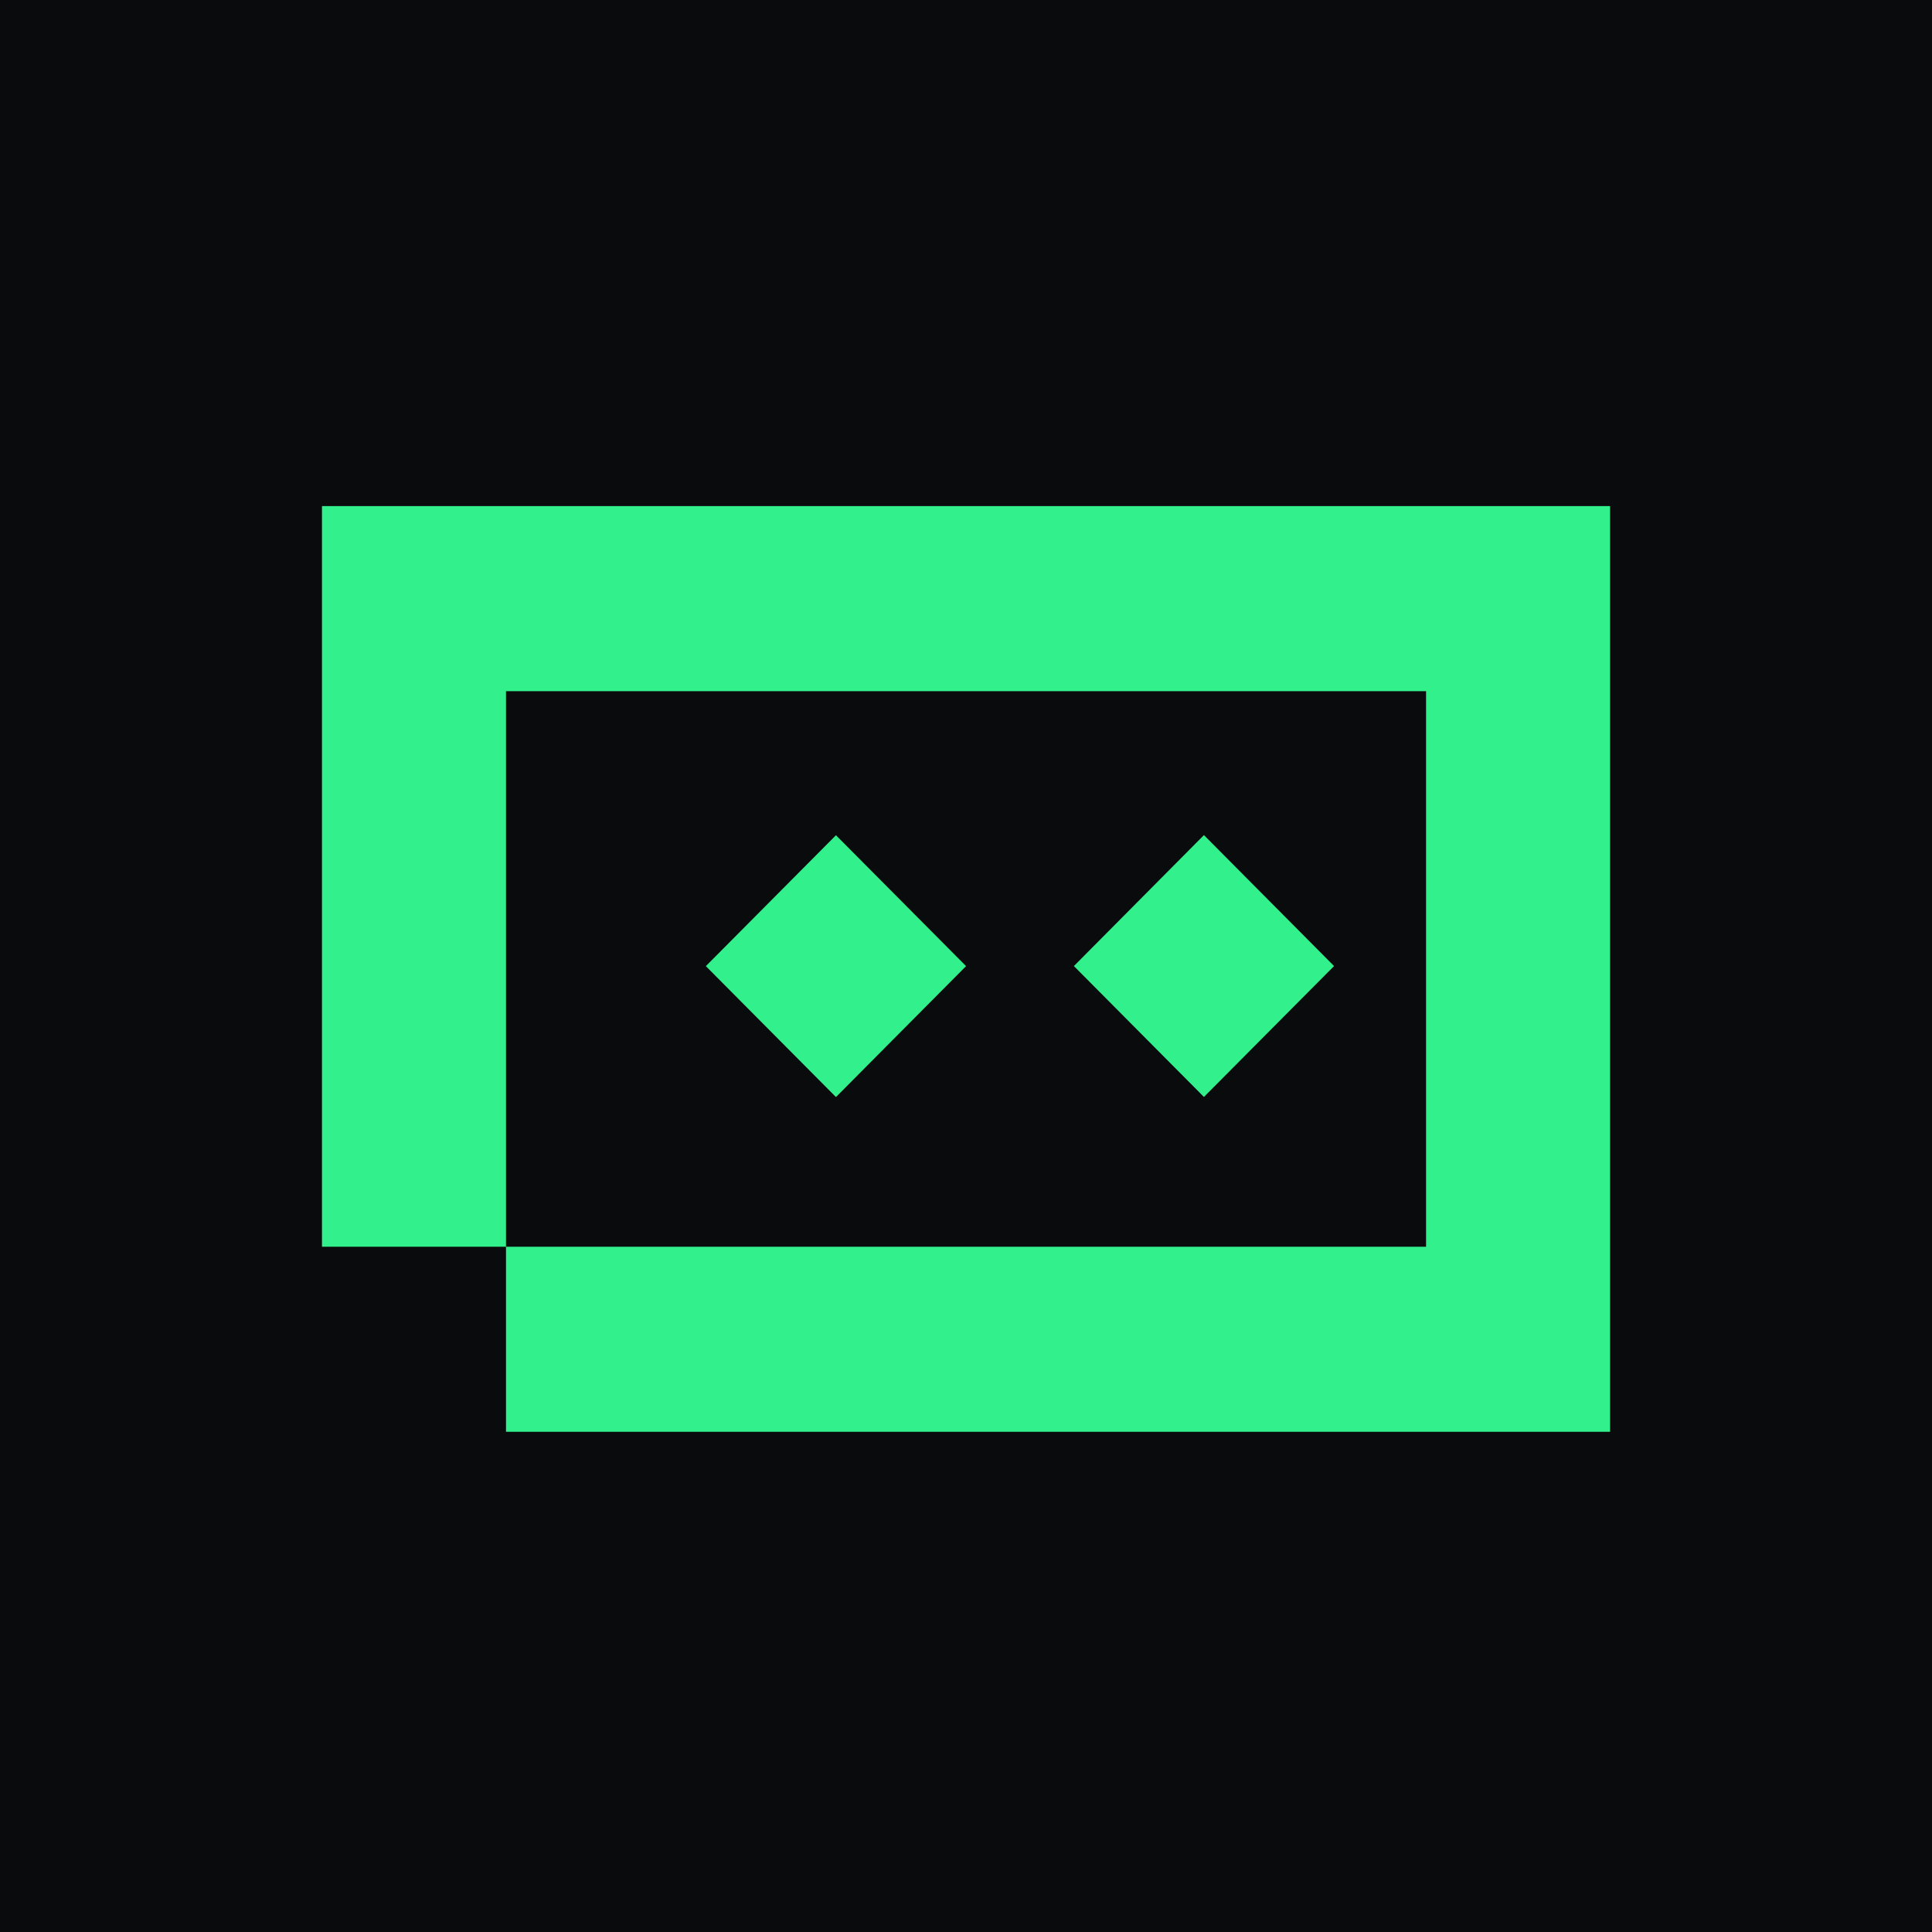
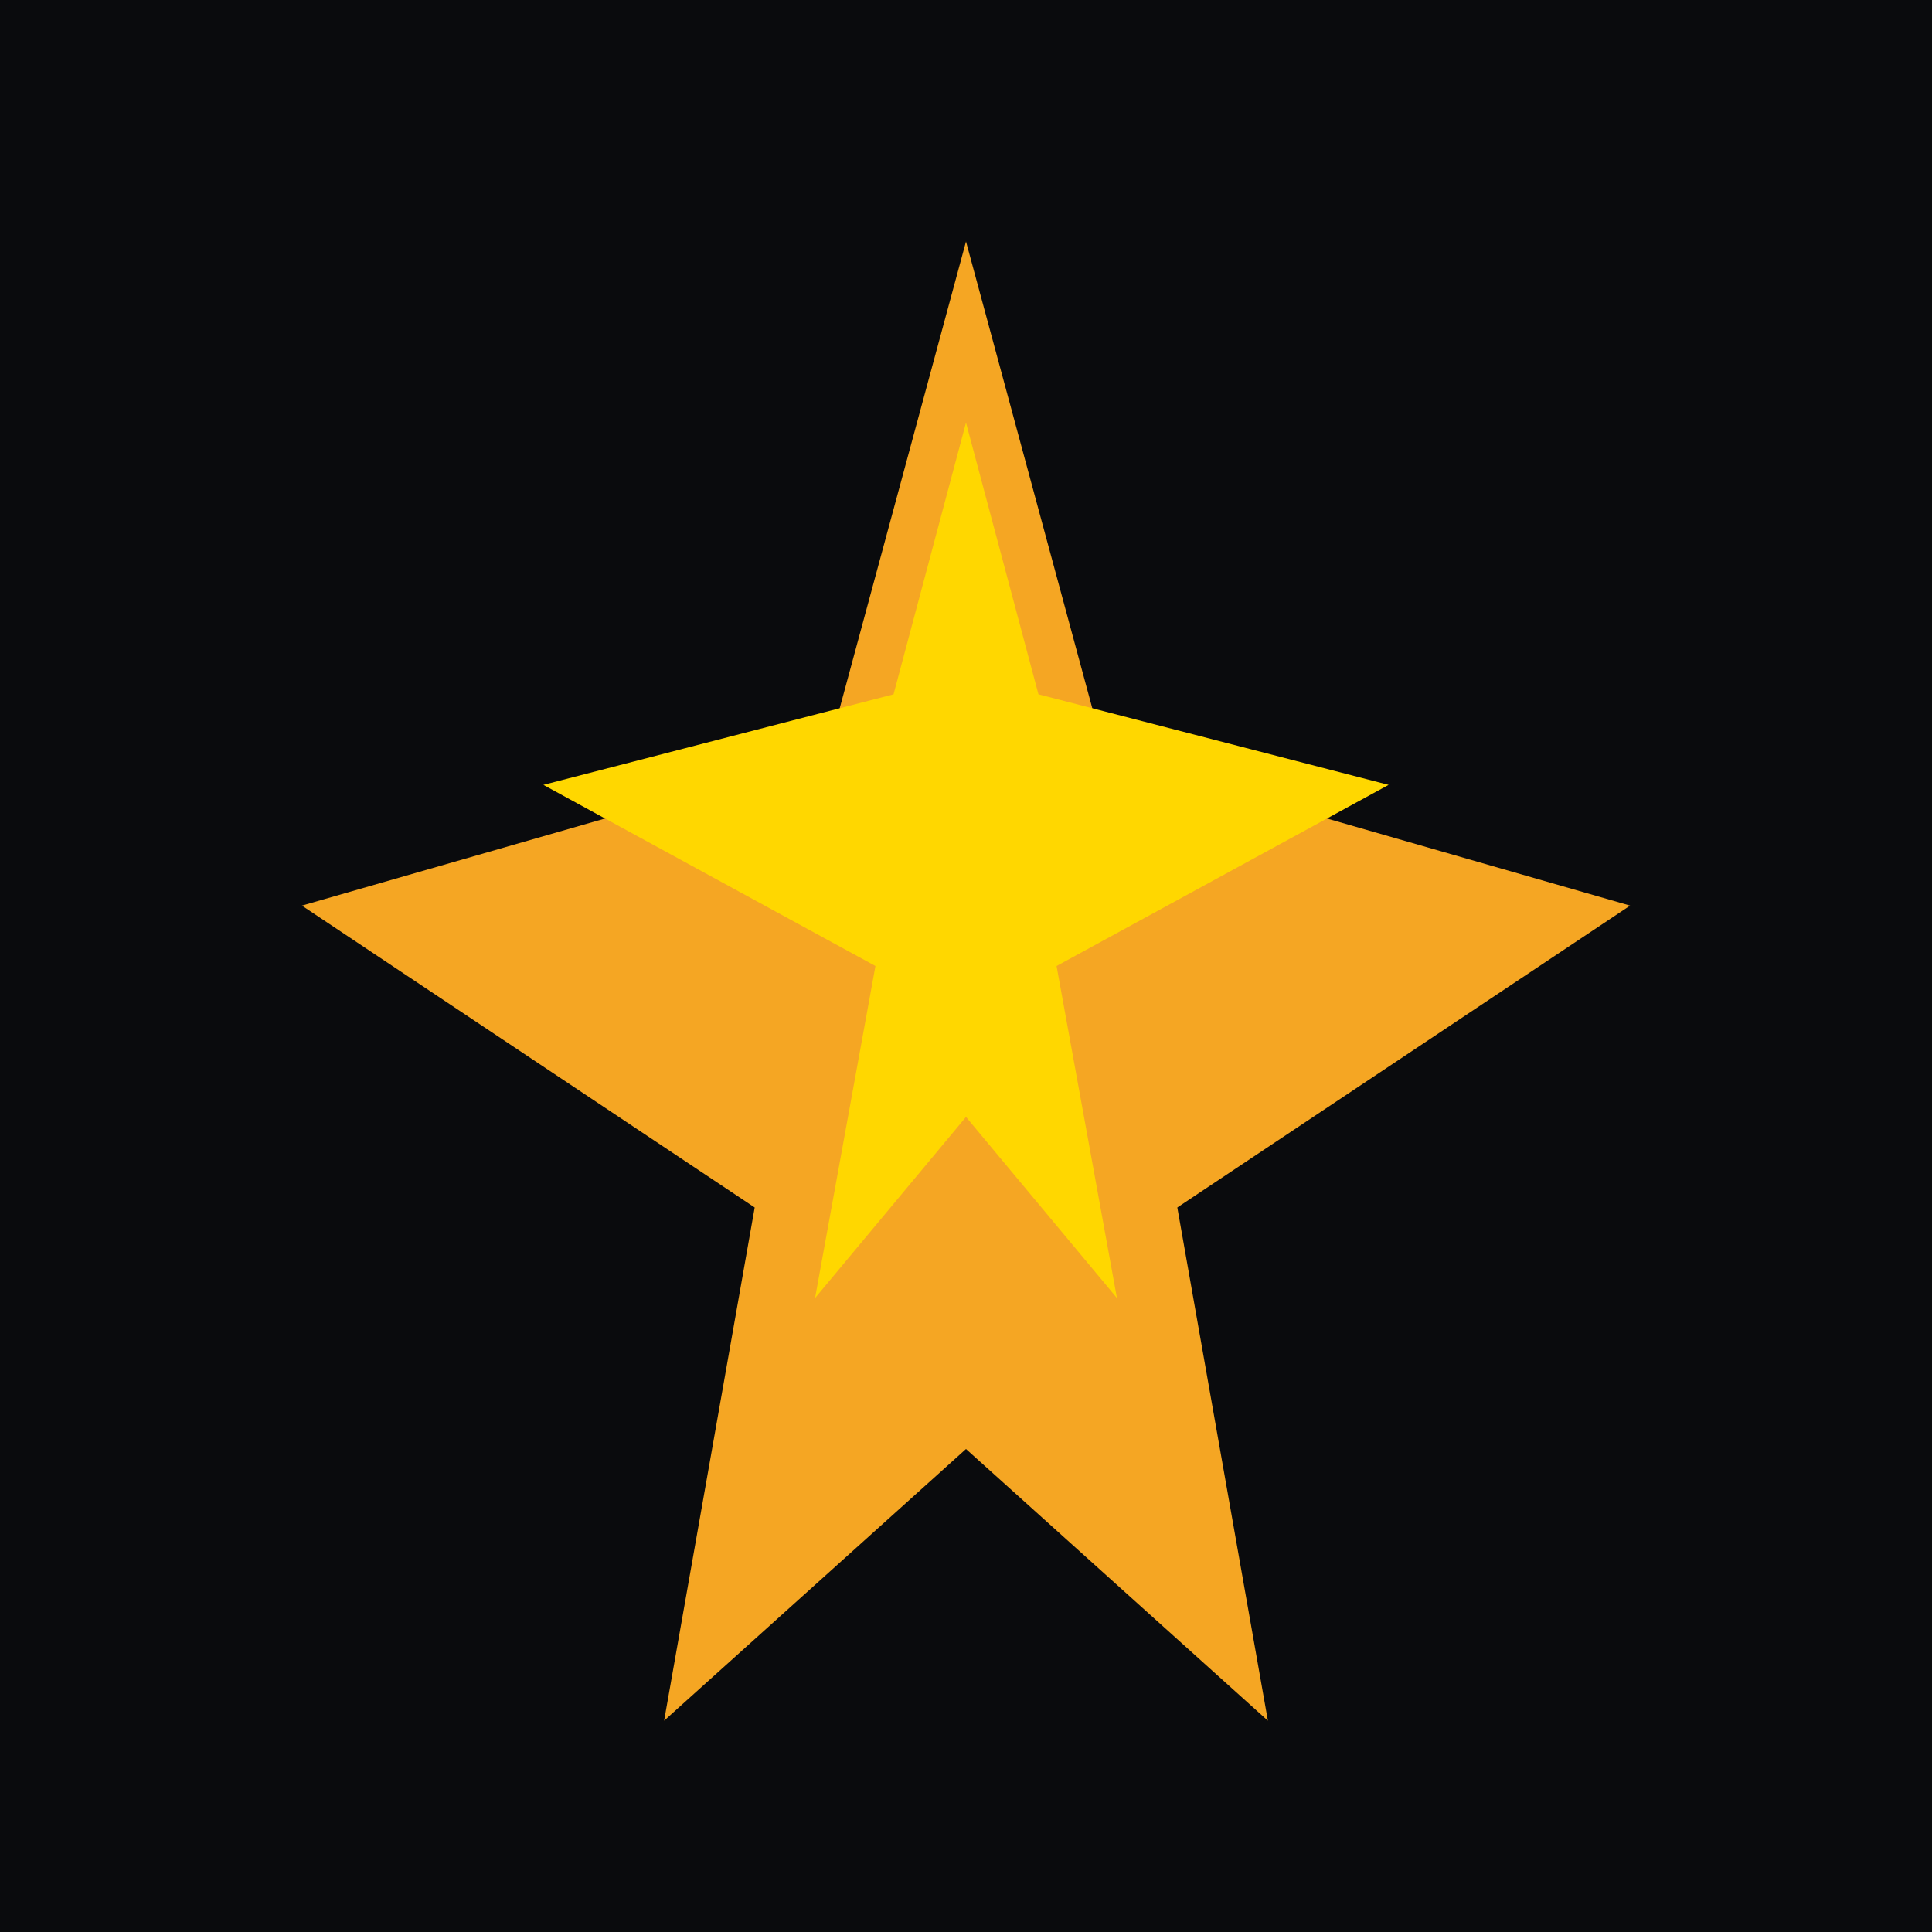
<svg xmlns="http://www.w3.org/2000/svg" width="32" height="32" viewBox="0 0 32 32" fill="none">
  <rect width="32" height="32" fill="#0A0B0D" />
-   <path d="M26.668 23.715H8.381V20.65H5.333V8.382H26.668V23.715ZM8.381 20.65H23.62V11.448H8.381V20.65ZM16.001 16.002L13.846 18.171L11.691 16.002L13.846 13.834L16.001 16.002ZM22.096 16.001L19.941 18.169L17.787 16.001L19.941 13.832L22.096 16.001Z" fill="#32F08C" />
+   <path d="M16 4L18.3 12.5L27 15L19.5 20L21 28.5L16 24L11 28.5L12.5 20L5 15L13.7 12.5L16 4Z" fill="#F5A623" />
+   <path d="M16 7L17.2 11.5L23 13L17.5 16L18.5 21.5L16 18.5L13.5 21.5L14.5 16L9 13L14.8 11.5L16 7Z" fill="#FFD700" />
</svg>
